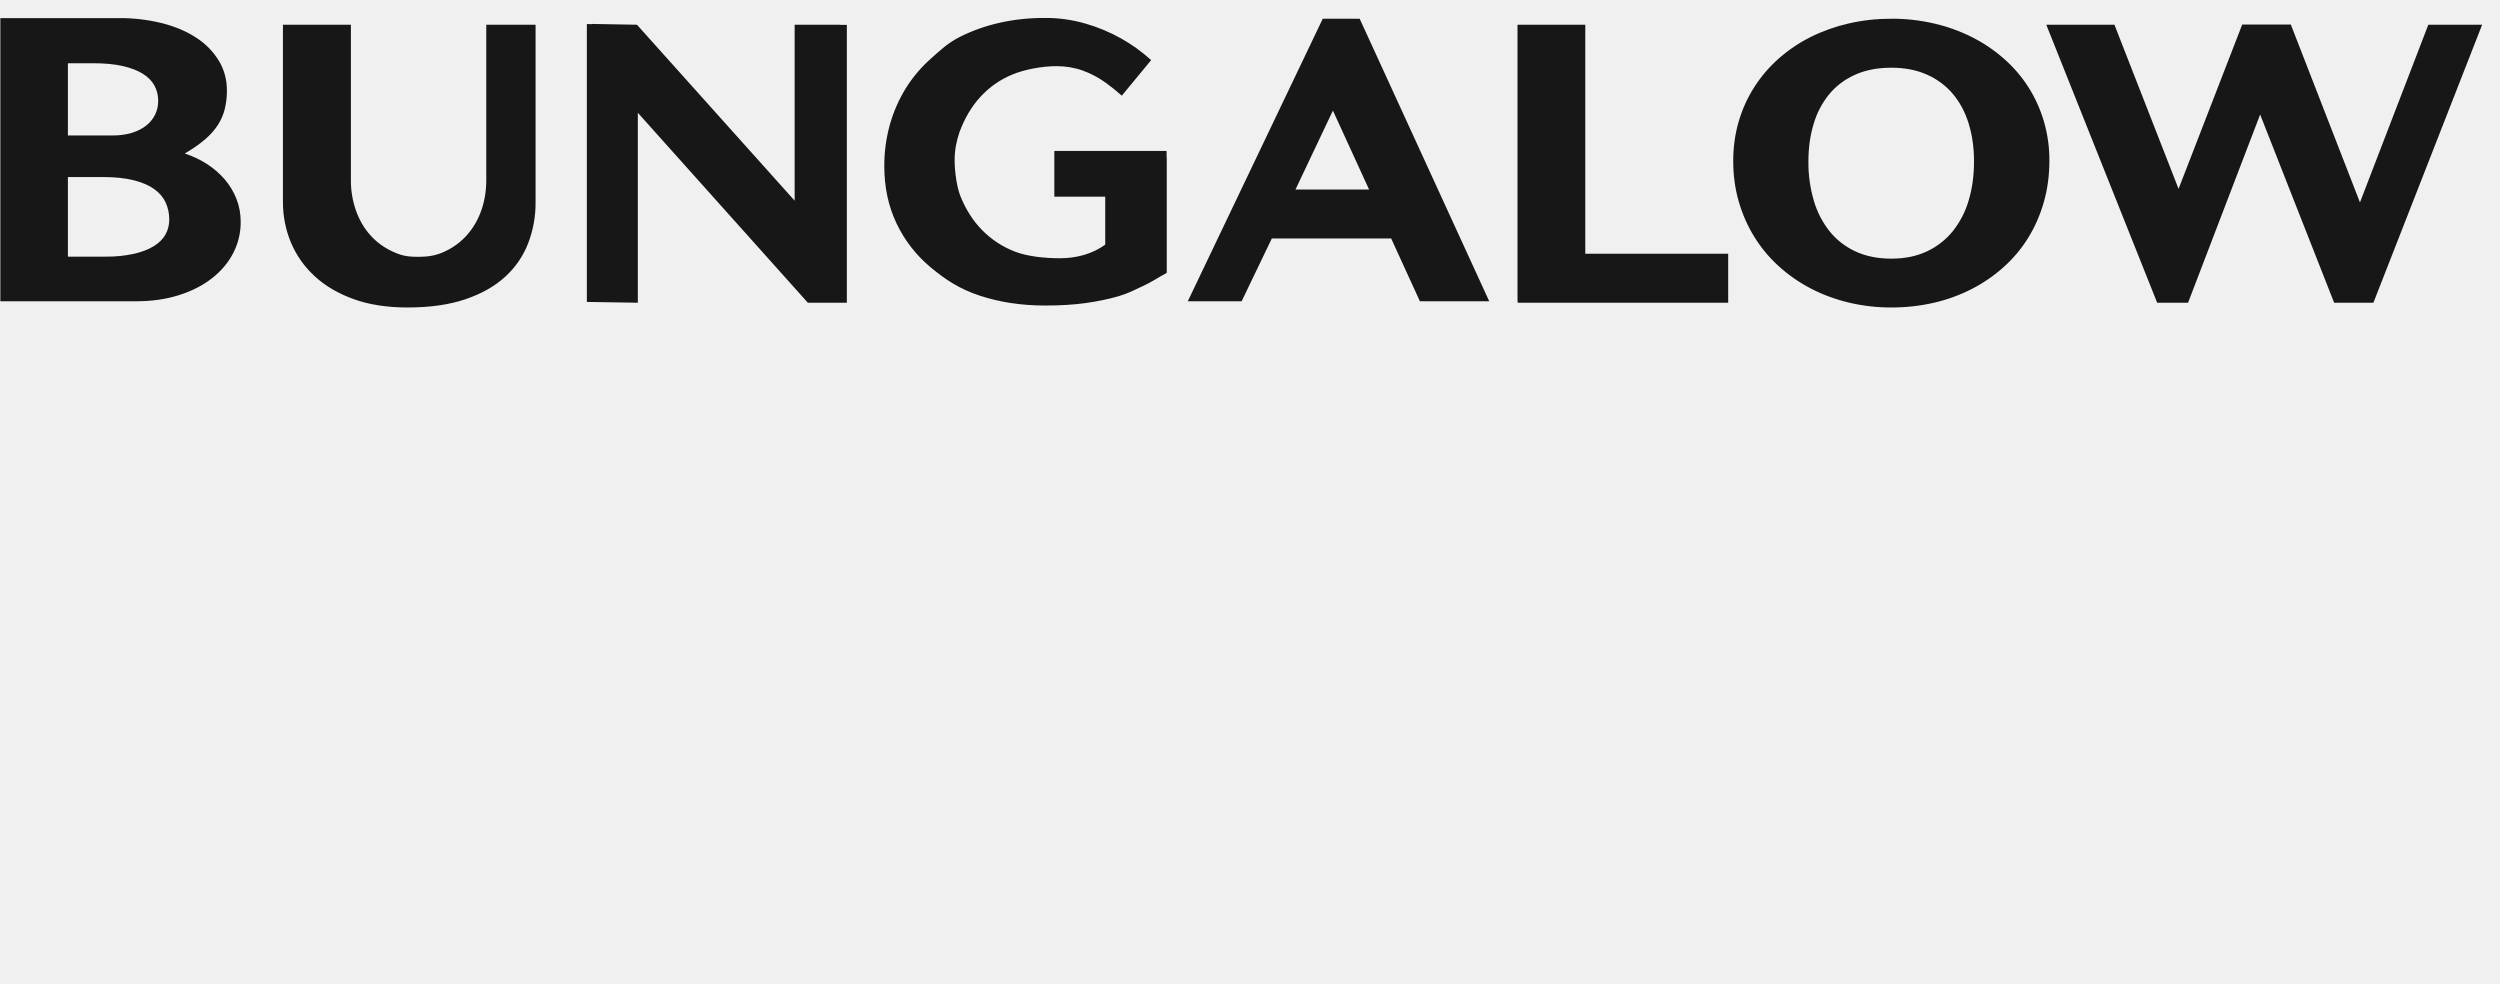
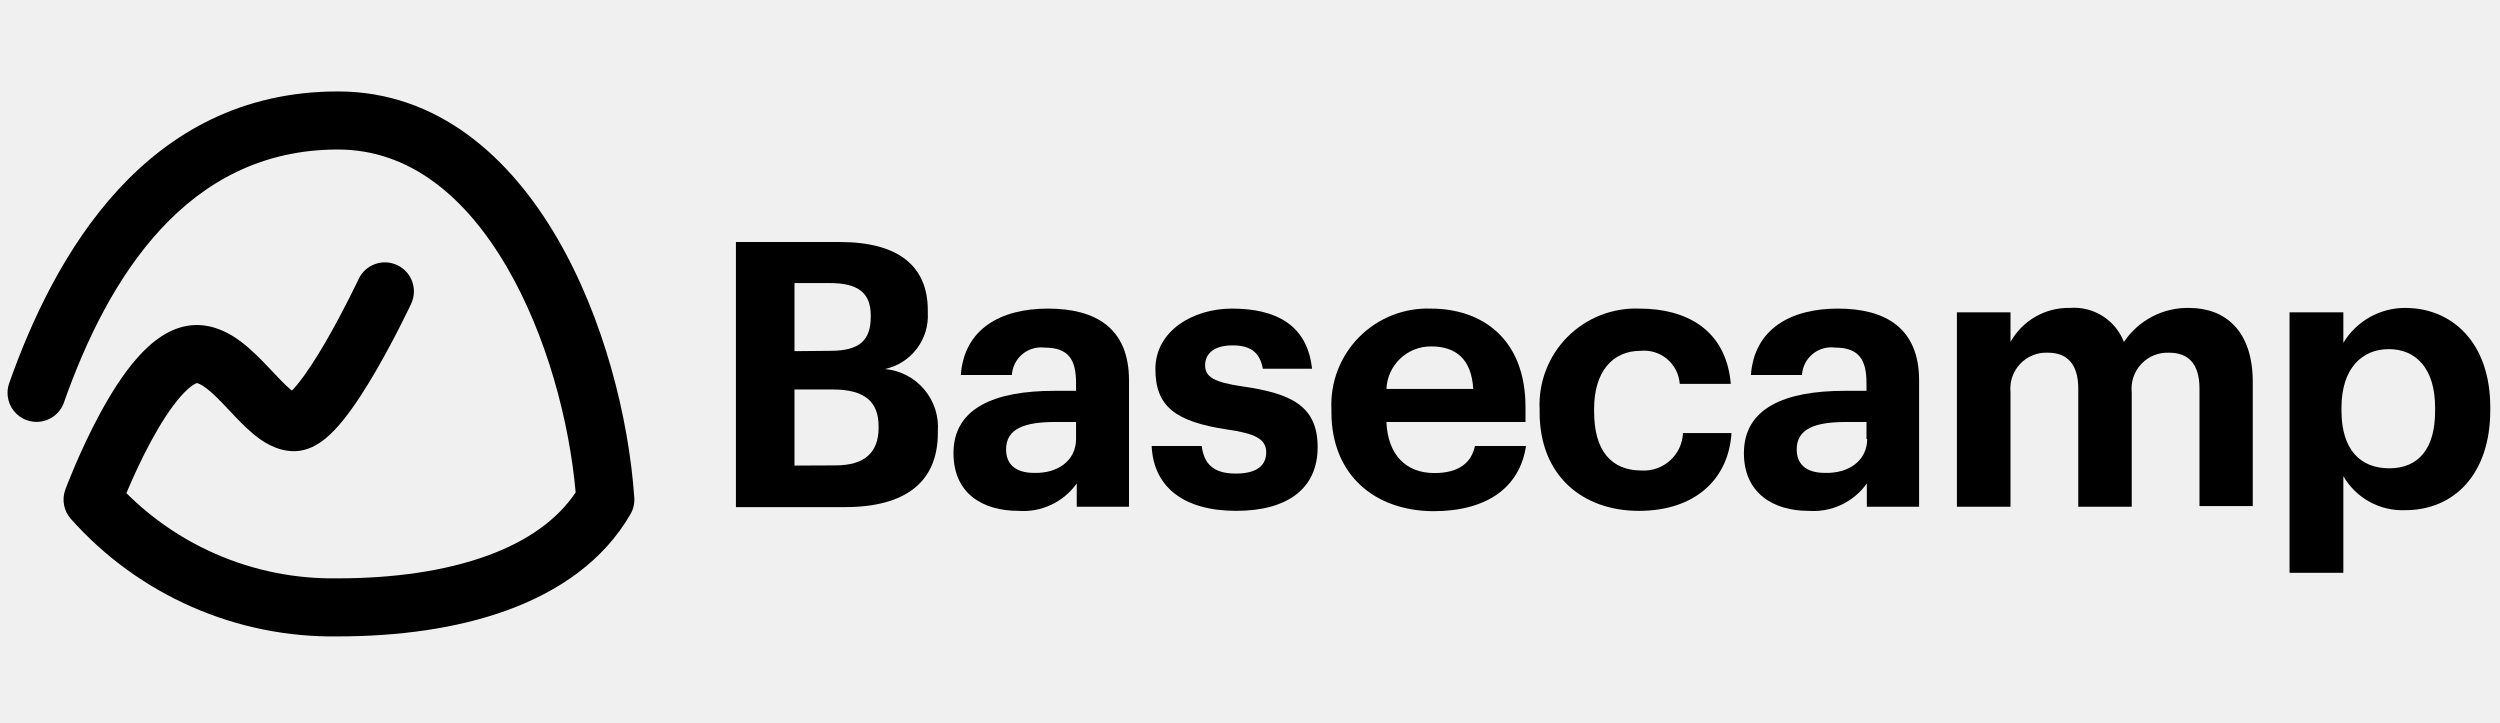
- <svg xmlns="http://www.w3.org/2000/svg" width="122" height="48" fill="none">
-   <g clip-path="url(#a)">
-     <mask id="b" width="122" height="16" x="0" y="0" maskUnits="userSpaceOnUse" style="mask-type:luminance">
-       <path fill="#fff" d="M.005.875h121.123v14.25H.005z" />
-     </mask>
-     <g mask="url(#b)">
-       <path fill="#171717" fill-rule="evenodd" d="M121.128 1.207h-2.626l-3.336 8.671-3.374-8.681h-2.372l-3.106 8.02-3.129-8.01h-3.326l5.411 13.566h1.507l3.518-9.184 3.611 9.184h1.916zM100.01 7.841a6.7 6.7 0 0 0-.27-1.924 6.5 6.5 0 0 0-.763-1.677 6.5 6.5 0 0 0-1.195-1.384 7.4 7.4 0 0 0-1.554-1.047 8.2 8.2 0 0 0-1.848-.663 9 9 0 0 0-2.084-.232q-1.09 0-2.085.232a8.4 8.4 0 0 0-1.848.658 7.2 7.2 0 0 0-1.554 1.047 6.6 6.6 0 0 0-1.194 1.389 6.5 6.5 0 0 0-.764 1.682q-.27.914-.27 1.938 0 1.042.27 1.975.27.935.764 1.73.492.796 1.194 1.431.7.635 1.554 1.08.853.446 1.848.687a8.8 8.8 0 0 0 2.085.242 9.2 9.2 0 0 0 2.084-.232 8 8 0 0 0 1.848-.673 7.4 7.4 0 0 0 1.554-1.07 6.5 6.5 0 0 0 1.195-1.427q.492-.796.763-1.744.27-.947.27-2.018m-3.678.043q0 1.026-.26 1.894a4.4 4.4 0 0 1-.772 1.5 3.56 3.56 0 0 1-1.265.989q-.754.355-1.74.355-.994 0-1.753-.355a3.5 3.5 0 0 1-1.265-.988 4.4 4.4 0 0 1-.767-1.5 6.6 6.6 0 0 1-.26-1.895q0-1.01.26-1.852a4.1 4.1 0 0 1 .767-1.448q.507-.606 1.265-.943t1.754-.337q.984 0 1.739.337.753.337 1.265.943t.772 1.448.26 1.852m-22.271 6.889h10.275v-2.39h-6.974V1.207h-3.308v13.495h.007zm-4.77-.071h3.383L66.352.914H64.55l-6.586 13.788h2.628l1.473-3.065h5.824zm-2.48-5.454H63.22l1.826-3.852zm-11.023 4.705c.43-.195.713-.407 1.149-.635V7.683h-.007v-.317h-5.479v2.23h2.484v2.343q-.464.333-1.023.498a4.2 4.2 0 0 1-1.185.166c-.701 0-1.565-.081-2.181-.318a4.5 4.5 0 0 1-1.606-1.043q-.682-.687-1.081-1.696c-.153-.38-.273-1.127-.273-1.725 0-.51.09-.926.226-1.343q.375-1.033 1.028-1.748.654-.715 1.554-1.09c.6-.25 1.456-.412 2.158-.412q.69 0 1.293.218.602.219 1.128.602c.294.214.446.341.772.621l1.431-1.736a8 8 0 0 0-1.45-1.048 8.2 8.2 0 0 0-1.758-.735 7 7 0 0 0-1.98-.275q-1.166 0-2.208.237a8.4 8.4 0 0 0-1.929.683c-.59.297-.969.658-1.446 1.085a6.6 6.6 0 0 0-1.213 1.445 7 7 0 0 0-.768 1.763 7.4 7.4 0 0 0-.27 2.028q0 1.535.597 2.786a6.3 6.3 0 0 0 1.663 2.142c.711.593 1.4 1.053 2.38 1.378q1.47.489 3.213.488 1.09 0 1.957-.118.867-.12 1.606-.332c.493-.142.788-.31 1.218-.507m-14.784.82h.322V1.213h-.322v-.006h-2.225v8.586l-7.695-8.586-2.212-.039v.012l-.233-.006v13.56l2.487.039v-9.27l8.297 9.27h1.58m-15.222-2.919a5.5 5.5 0 0 0 .355-1.976v-8.67h-2.406v7.581q0 .787-.241 1.474a3.6 3.6 0 0 1-.692 1.199 3.3 3.3 0 0 1-1.09.81c-.426.199-.788.26-1.319.26s-.807-.061-1.236-.26q-.645-.3-1.094-.81t-.692-1.2a4.4 4.4 0 0 1-.242-1.473V1.207h-3.317V9.85q0 1.051.393 1.99.395.939 1.161 1.644.768.706 1.9 1.114 1.133.407 2.62.407 1.659 0 2.848-.407 1.189-.408 1.943-1.11a4.3 4.3 0 0 0 1.109-1.634m-14.4.495q.365-.704.365-1.519 0-.591-.204-1.115a3.3 3.3 0 0 0-.568-.952 4 4 0 0 0-.863-.752 4.6 4.6 0 0 0-1.094-.519q.577-.339.976-.679.398-.339.635-.708t.34-.781a3.7 3.7 0 0 0 .105-.908q0-.795-.389-1.445A3.5 3.5 0 0 0 9.6 1.855q-.696-.465-1.667-.718A8.5 8.5 0 0 0 5.796.884H.006v13.818h6.642q1.147 0 2.09-.301.944-.3 1.611-.825.669-.524 1.033-1.227M7.72 4.913q0 .372-.151.681a1.55 1.55 0 0 1-.436.535q-.285.226-.697.354a3.2 3.2 0 0 1-.933.127h-2.19V3.086h1.242q.825 0 1.422.134.597.135.985.375.389.24.574.58.184.338.184.738m.54 5.807q0 .393-.184.723-.185.331-.569.569t-.971.374a6.2 6.2 0 0 1-1.393.138h-1.83V8.64h1.716q.891 0 1.512.16.62.159 1 .438.378.277.549.657.17.378.17.824" clip-rule="evenodd" />
-     </g>
+ <svg xmlns="http://www.w3.org/2000/svg" width="166" height="48" viewBox="0 0 166 48" fill="none">
+   <g clip-path="url(#clip0_832_49)">
+     <path d="M48.865 16.071H55.783C59.615 16.071 61.605 17.643 61.605 20.593V20.74C61.66 21.605 61.402 22.46 60.879 23.151C60.356 23.841 59.603 24.322 58.756 24.504C59.77 24.593 60.709 25.079 61.367 25.856C62.025 26.633 62.35 27.638 62.272 28.653V28.755C62.272 31.976 60.158 33.672 56.1 33.672H48.865V16.071ZM55.139 23.295C57.061 23.295 57.818 22.605 57.818 21.034V20.932C57.818 19.462 56.981 18.796 55.116 18.796H52.754V23.317L55.139 23.295ZM55.478 30.902C57.445 30.902 58.338 30.009 58.338 28.415V28.314C58.338 26.686 57.445 25.861 55.286 25.861H52.754V30.914L55.478 30.902Z" fill="black" />
+     <path d="M63.312 30.088C63.312 27.081 66.058 25.951 70.004 25.951H71.45V25.442C71.45 23.916 70.987 23.08 69.359 23.08C69.096 23.049 68.829 23.072 68.574 23.147C68.32 23.223 68.084 23.35 67.881 23.521C67.677 23.691 67.511 23.902 67.392 24.139C67.273 24.376 67.204 24.635 67.189 24.9H63.797C64.024 21.848 66.431 20.491 69.585 20.491C72.739 20.491 74.966 21.769 74.966 25.262V33.649H71.496V32.1C71.06 32.714 70.473 33.204 69.791 33.523C69.11 33.842 68.357 33.979 67.607 33.92C65.278 33.92 63.312 32.79 63.312 30.088ZM71.45 29.15V28.02H70.071C68.003 28.02 66.804 28.472 66.804 29.84C66.804 30.778 67.37 31.4 68.67 31.4C70.241 31.445 71.45 30.575 71.45 29.15Z" fill="black" />
+     <path d="M76.47 29.614H79.793C79.94 30.744 80.505 31.445 82.054 31.445C83.433 31.445 84.077 30.925 84.077 30.032C84.077 29.139 83.309 28.777 81.466 28.517C78.075 27.997 76.718 27.014 76.718 24.504C76.718 21.995 79.183 20.491 81.805 20.491C84.665 20.491 86.802 21.531 87.118 24.482H83.851C83.659 23.419 83.06 22.933 81.839 22.933C80.618 22.933 80.019 23.476 80.019 24.256C80.019 25.035 80.63 25.386 82.495 25.657C85.716 26.121 87.491 26.935 87.491 29.693C87.491 32.451 85.479 33.92 82.076 33.92C78.674 33.92 76.594 32.394 76.47 29.614Z" fill="black" />
+     <path d="M88.407 27.376V27.184C88.364 26.3 88.505 25.418 88.821 24.591C89.137 23.765 89.622 23.014 90.243 22.385C90.865 21.756 91.611 21.263 92.433 20.937C93.255 20.611 94.136 20.459 95.02 20.492C98.343 20.492 101.293 22.436 101.293 27.037V28.02H92.058C92.149 30.157 93.313 31.411 95.246 31.411C96.896 31.411 97.71 30.699 97.936 29.614H101.327C100.909 32.395 98.694 33.943 95.178 33.943C91.233 33.921 88.407 31.491 88.407 27.376ZM97.823 25.827C97.71 23.883 96.715 23.001 95.02 23.001C94.256 22.997 93.521 23.29 92.969 23.817C92.417 24.344 92.09 25.064 92.058 25.827H97.823Z" fill="black" />
+     <path d="M102.231 27.376V27.183C102.188 26.298 102.33 25.413 102.648 24.586C102.965 23.758 103.451 23.006 104.075 22.376C104.7 21.747 105.448 21.254 106.273 20.93C107.098 20.605 107.981 20.456 108.867 20.491C111.851 20.491 114.598 21.791 114.926 25.488H111.535C111.512 25.171 111.426 24.861 111.282 24.578C111.137 24.294 110.937 24.043 110.693 23.838C110.45 23.634 110.168 23.48 109.864 23.387C109.56 23.294 109.24 23.262 108.923 23.295C107.081 23.295 105.849 24.674 105.849 27.138V27.331C105.849 29.919 106.979 31.242 109.003 31.242C109.347 31.262 109.692 31.213 110.017 31.098C110.342 30.983 110.641 30.805 110.897 30.573C111.152 30.342 111.359 30.062 111.506 29.75C111.652 29.438 111.735 29.099 111.749 28.755H114.971C114.779 31.807 112.563 33.921 108.822 33.921C105.08 33.921 102.231 31.581 102.231 27.376Z" fill="black" />
+     <path d="M115.796 30.088C115.796 27.081 118.543 25.951 122.477 25.951H123.935V25.442C123.935 23.916 123.461 23.08 121.844 23.08C121.579 23.045 121.309 23.066 121.052 23.14C120.795 23.214 120.557 23.341 120.351 23.512C120.145 23.682 119.977 23.894 119.856 24.133C119.736 24.372 119.666 24.633 119.651 24.9H116.26C116.486 21.848 118.894 20.491 122.036 20.491C125.179 20.491 127.428 21.769 127.428 25.262V33.649H123.958V32.1C123.523 32.714 122.935 33.204 122.254 33.523C121.572 33.842 120.82 33.979 120.069 33.92C117.809 33.92 115.796 32.79 115.796 30.088ZM123.935 29.15V28.02H122.579C120.51 28.02 119.301 28.472 119.301 29.84C119.301 30.778 119.877 31.4 121.177 31.4C122.771 31.445 123.981 30.574 123.981 29.15H123.935Z" fill="black" />
+     <path d="M129.938 20.74H133.498V22.707C133.887 22.008 134.458 21.428 135.151 21.03C135.844 20.631 136.633 20.43 137.432 20.446C138.195 20.385 138.957 20.572 139.605 20.98C140.253 21.387 140.752 21.993 141.027 22.707C141.502 21.998 142.147 21.419 142.903 21.024C143.66 20.629 144.503 20.43 145.356 20.446C147.742 20.446 149.584 21.949 149.584 25.363V33.604H146.046V25.804C146.046 24.154 145.311 23.419 144.022 23.419C143.68 23.404 143.338 23.463 143.02 23.593C142.702 23.722 142.416 23.918 142.181 24.168C141.946 24.418 141.768 24.716 141.658 25.041C141.549 25.366 141.511 25.712 141.547 26.053V33.649H137.997V25.804C137.997 24.154 137.24 23.419 135.985 23.419C135.642 23.402 135.298 23.46 134.979 23.589C134.66 23.718 134.372 23.914 134.136 24.164C133.9 24.414 133.72 24.712 133.61 25.038C133.5 25.364 133.462 25.71 133.498 26.053V33.649H129.938V20.74Z" fill="black" />
+     <path d="M152.026 20.74H155.598V22.764C156.024 22.056 156.625 21.47 157.344 21.064C158.064 20.658 158.876 20.445 159.701 20.446C162.855 20.446 165.354 22.786 165.354 27.037V27.24C165.354 31.49 162.946 33.876 159.701 33.876C158.876 33.909 158.058 33.717 157.334 33.318C156.611 32.919 156.01 32.33 155.598 31.615V38.035H152.026V20.74ZM161.691 27.07C161.691 24.459 160.414 23.182 158.616 23.182C156.819 23.182 155.474 24.482 155.474 27.07V27.263C155.474 29.84 156.706 31.095 158.65 31.095C160.595 31.095 161.691 29.783 161.691 27.308V27.07Z" fill="black" />
+     <path fill-rule="evenodd" clip-rule="evenodd" d="M22.436 9.927C12.405 9.927 7.174 18.423 4.245 26.727C3.891 27.731 2.791 28.258 1.787 27.904C1.069 27.651 0.595 27.015 0.513 26.307C0.48 26.025 0.509 25.731 0.61 25.445C3.582 17.019 9.655 6.072 22.436 6.072C29.117 6.072 33.898 10.492 36.991 15.802C40.092 21.125 41.745 27.717 42.117 33.039C42.144 33.422 42.056 33.804 41.865 34.136C40.074 37.245 37.094 39.271 33.698 40.512C30.31 41.75 26.385 42.255 22.452 42.257C19.109 42.309 15.795 41.64 12.735 40.295C9.669 38.949 6.931 36.956 4.706 34.454C4.233 33.922 4.092 33.172 4.34 32.504L4.341 32.5L4.344 32.493L4.353 32.468L4.387 32.378C4.417 32.301 4.459 32.19 4.514 32.051C4.624 31.773 4.784 31.38 4.985 30.909C5.387 29.971 5.963 28.707 6.656 27.43C7.339 26.171 8.18 24.817 9.125 23.75C9.987 22.778 11.326 21.593 13.041 21.581L13.054 21.581C14.265 21.581 15.26 22.136 15.976 22.669C16.698 23.207 17.354 23.89 17.88 24.446C17.94 24.51 17.998 24.572 18.055 24.632C18.545 25.151 18.919 25.548 19.275 25.845C19.315 25.878 19.351 25.908 19.385 25.934C19.5 25.816 19.638 25.661 19.797 25.464C20.362 24.764 20.997 23.777 21.611 22.721C22.216 21.679 22.768 20.629 23.17 19.835C23.37 19.439 23.532 19.11 23.643 18.881C23.698 18.767 23.741 18.677 23.77 18.618L23.802 18.551L23.809 18.535L23.811 18.531C24.263 17.567 25.41 17.152 26.374 17.604C27.338 18.055 27.753 19.203 27.301 20.167L27.297 20.176L27.287 20.197L27.25 20.275C27.218 20.343 27.171 20.44 27.112 20.563C26.992 20.809 26.821 21.158 26.609 21.576C26.187 22.41 25.599 23.53 24.943 24.658C24.295 25.773 23.546 26.956 22.797 27.884C22.427 28.344 22.006 28.804 21.551 29.166C21.149 29.485 20.44 29.958 19.531 29.958C18.329 29.958 17.382 29.287 16.803 28.803C16.257 28.347 15.712 27.767 15.255 27.281C15.194 27.216 15.135 27.154 15.078 27.093C14.535 26.519 14.092 26.072 13.675 25.761C13.309 25.489 13.123 25.445 13.069 25.437C13.069 25.437 13.065 25.439 13.062 25.44C13.003 25.461 12.649 25.586 12.01 26.307C11.348 27.054 10.67 28.115 10.044 29.269C9.427 30.406 8.902 31.554 8.529 32.425C8.481 32.537 8.436 32.645 8.393 32.746C10.089 34.436 12.086 35.8 14.285 36.766C16.842 37.89 19.612 38.448 22.405 38.402L22.436 38.402C26.082 38.402 29.533 37.929 32.375 36.891C34.989 35.936 36.984 34.544 38.224 32.696C37.803 27.959 36.295 22.265 33.66 17.742C30.903 13.008 27.161 9.927 22.436 9.927ZM19.068 26.208C19.068 26.208 19.076 26.201 19.093 26.193C19.076 26.204 19.068 26.208 19.068 26.208Z" fill="black" />
  </g>
  <defs>
-     <clipPath id="a">
-       <path fill="#fff" d="M.005.875h121.123v14.25H.005z" />
+     <clipPath id="clip0_832_49">
+       <rect width="165" height="48" fill="white" transform="translate(0.5)" />
    </clipPath>
  </defs>
</svg>
